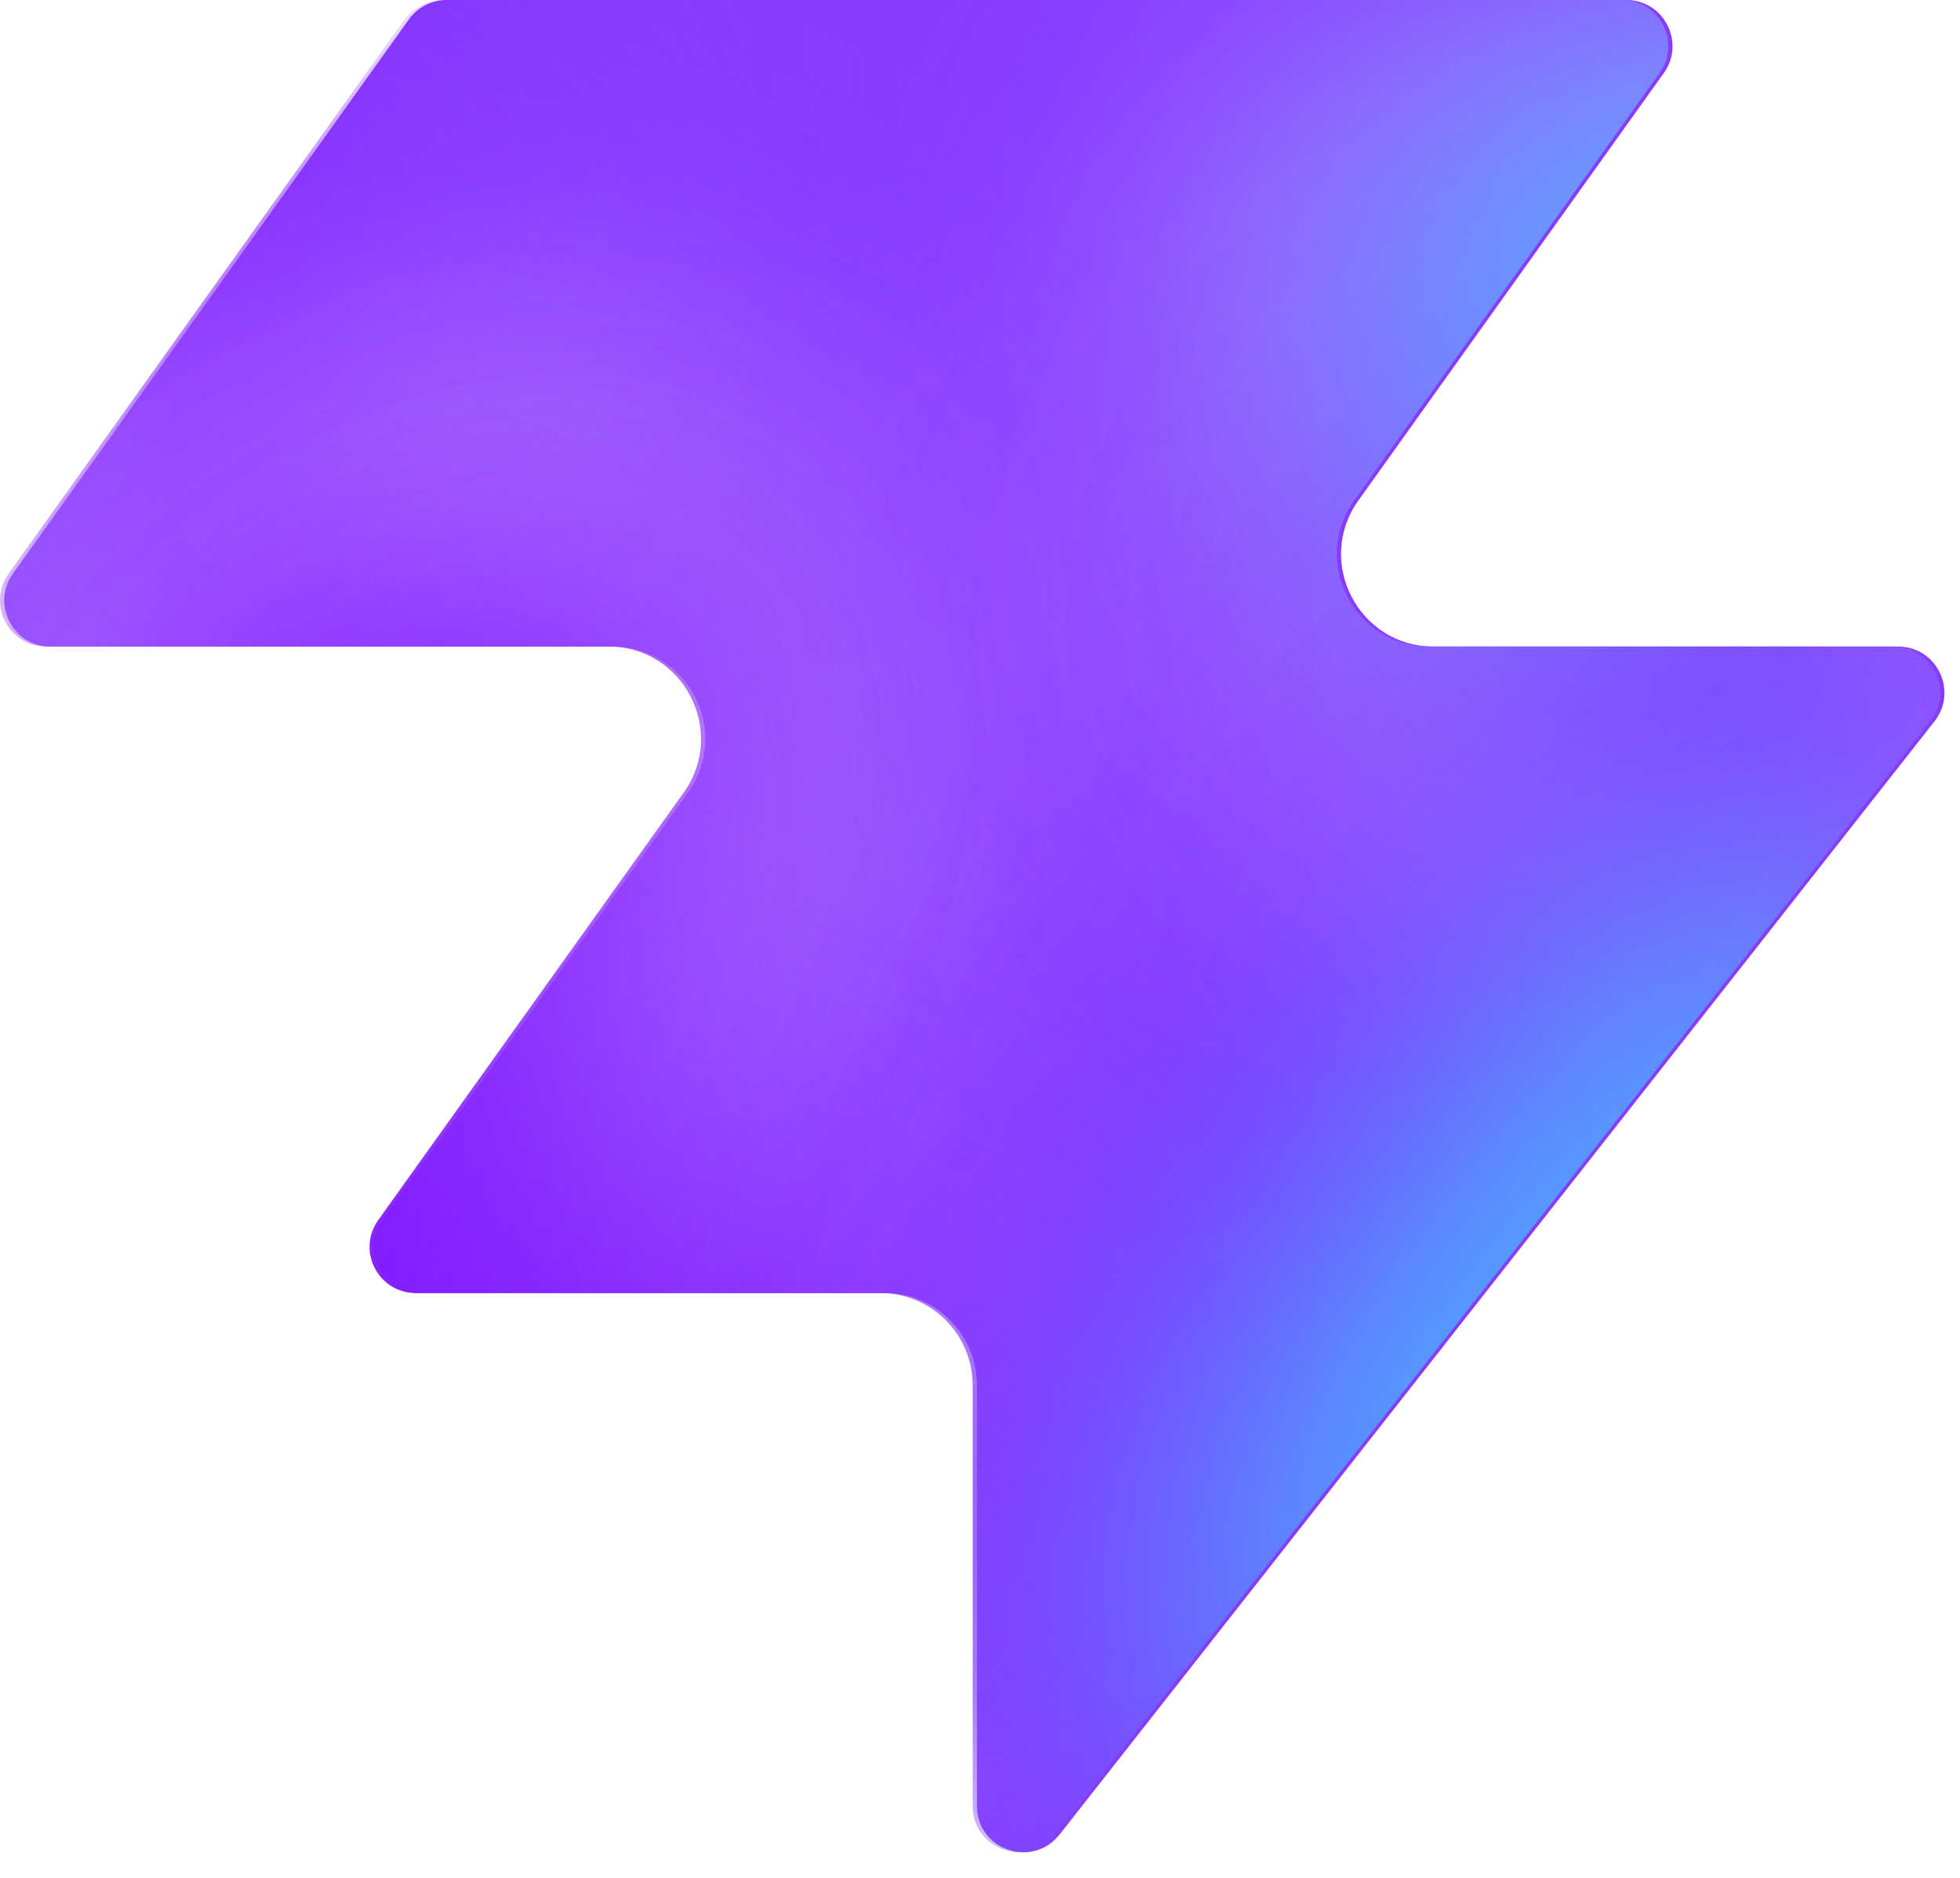
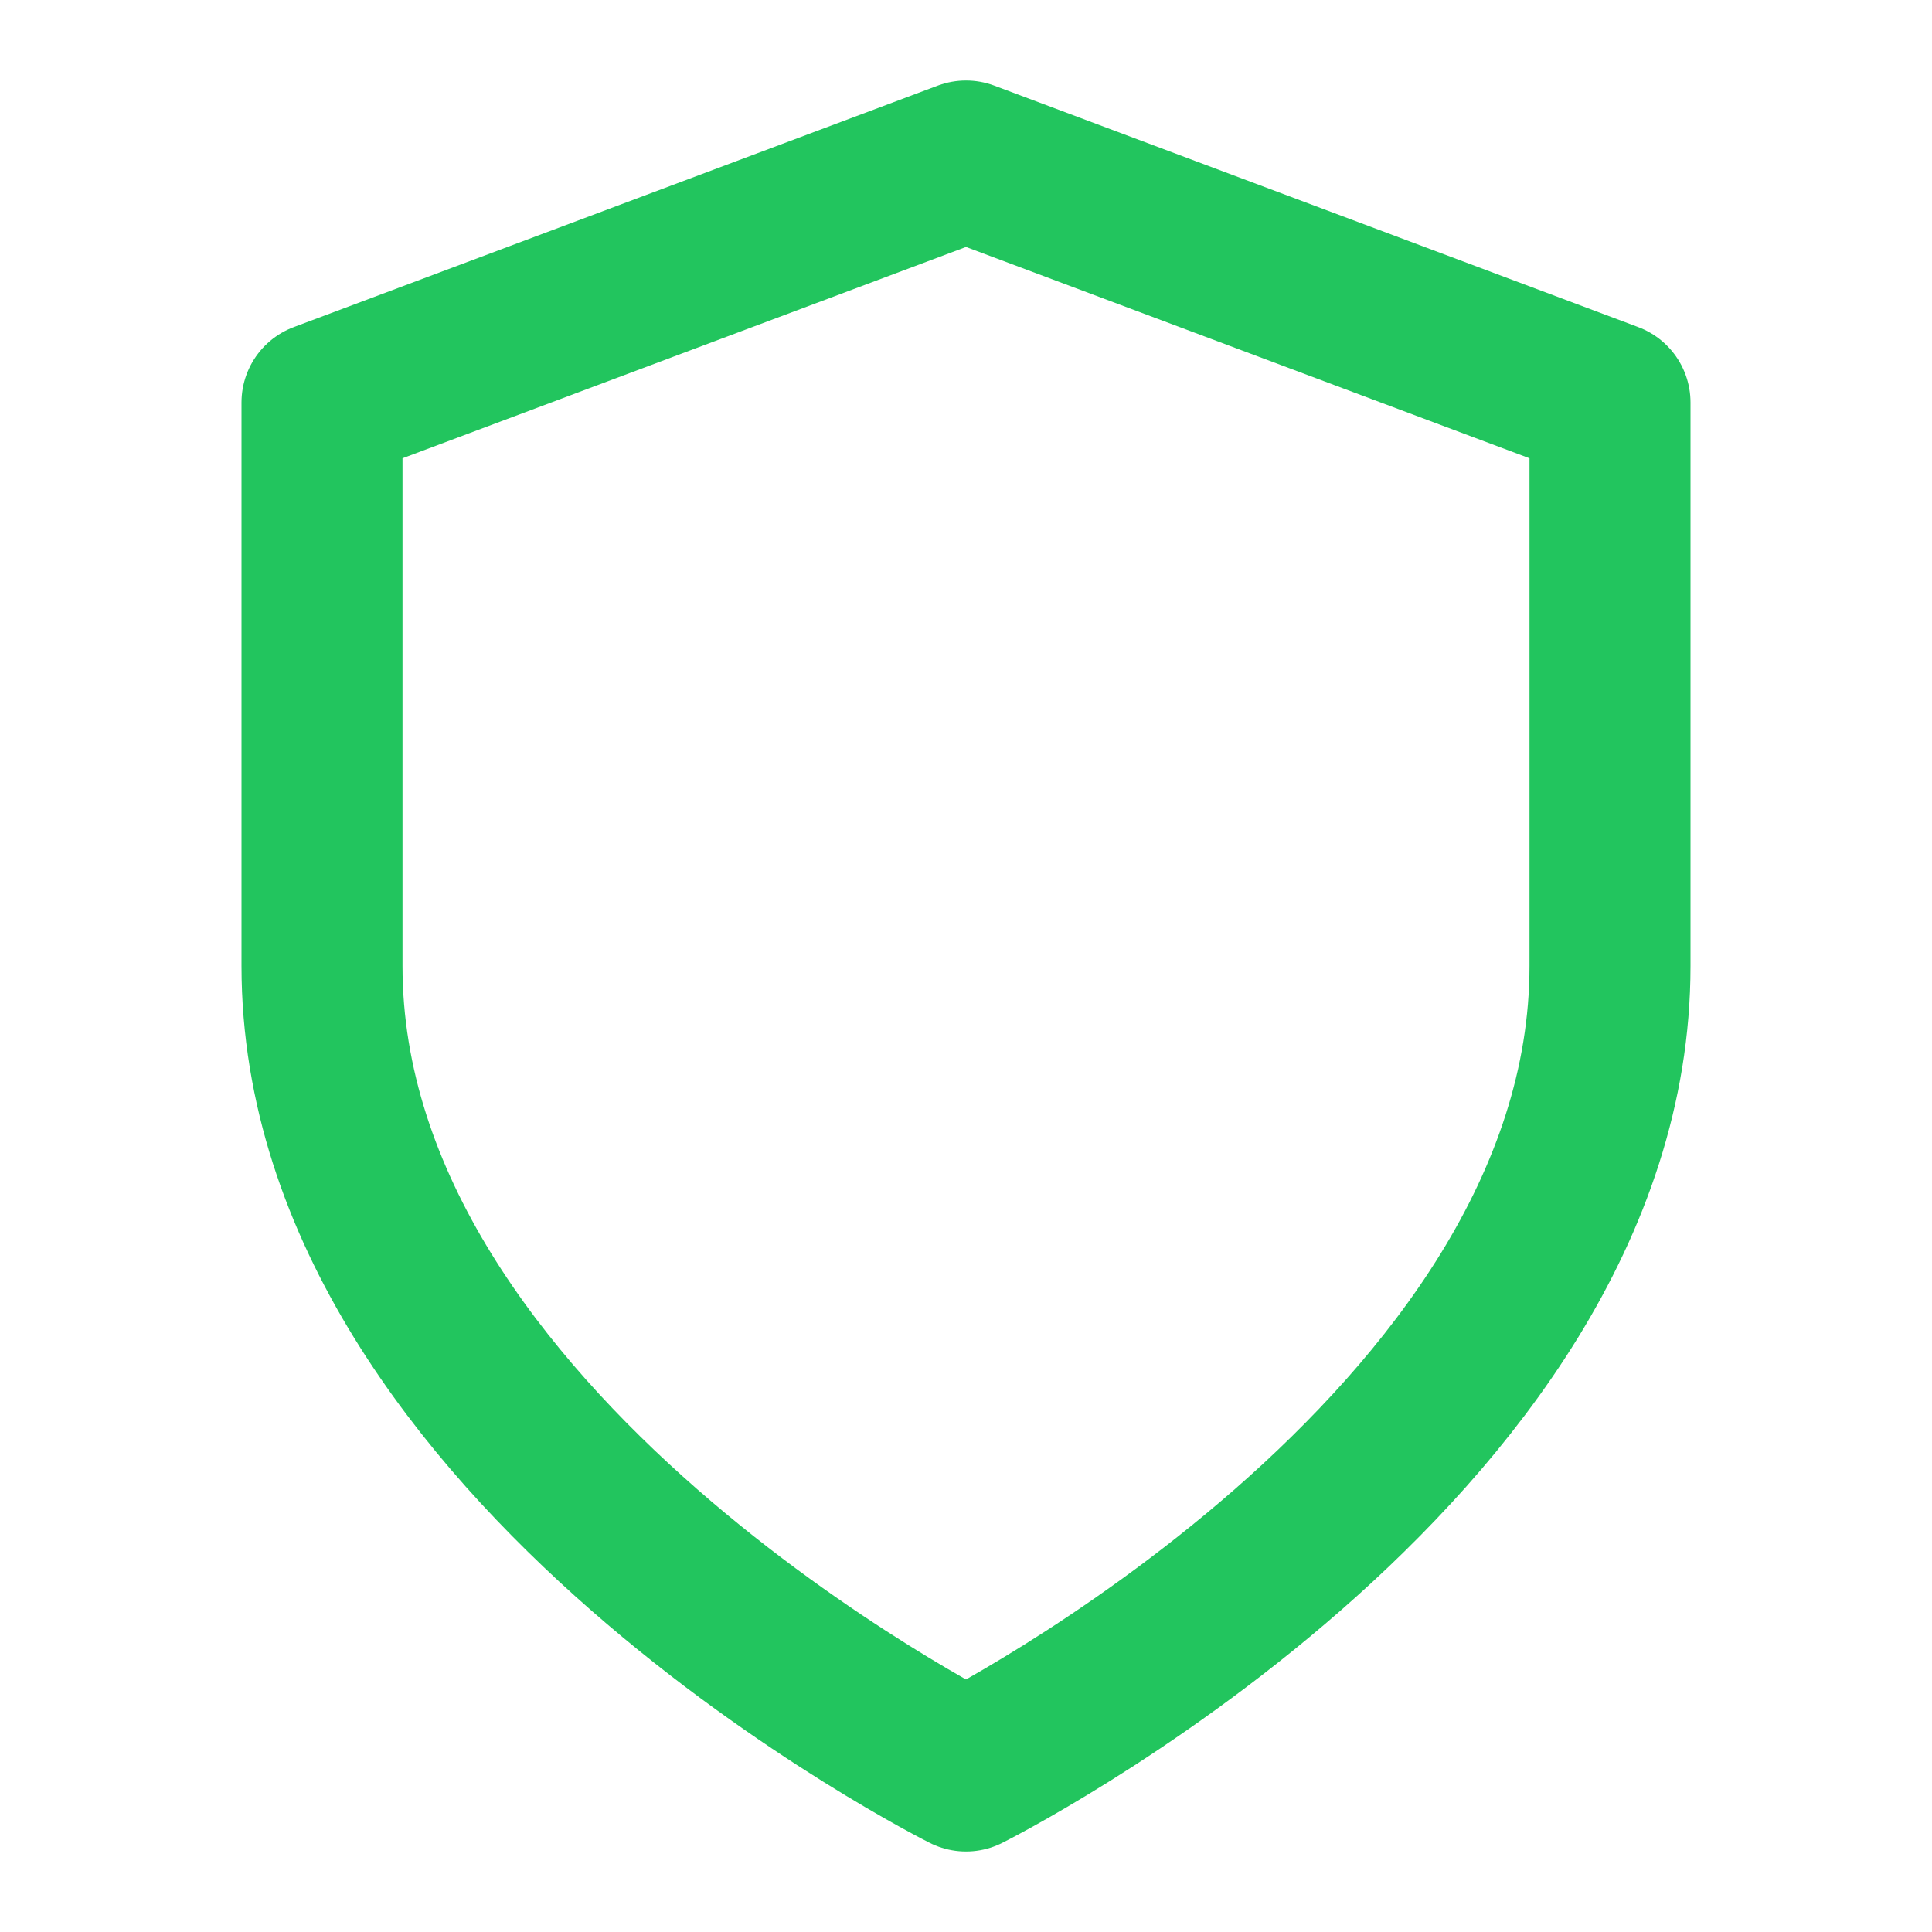
- <svg xmlns="http://www.w3.org/2000/svg" width="48" height="46" fill="none" viewBox="0 0 48 46">
-   <path fill="#863bff" d="M25.946 44.938c-.664.845-2.021.375-2.021-.698V33.937a2.26 2.26 0 0 0-2.262-2.262H10.287c-.92 0-1.456-1.04-.92-1.788l7.48-10.471c1.07-1.497 0-3.578-1.842-3.578H1.237c-.92 0-1.456-1.04-.92-1.788L10.013.474c.214-.297.556-.474.92-.474h28.894c.92 0 1.456 1.04.92 1.788l-7.48 10.471c-1.07 1.498 0 3.579 1.842 3.579h11.377c.943 0 1.473 1.088.89 1.83L25.947 44.94z" style="fill:#863bff;fill:color(display-p3 .525 .23 1);fill-opacity:1" />
-   <mask id="a" width="48" height="46" x="0" y="0" maskUnits="userSpaceOnUse" style="mask-type:alpha">
-     <path fill="#000" d="M25.842 44.938c-.664.844-2.021.375-2.021-.698V33.937a2.26 2.26 0 0 0-2.262-2.262H10.183c-.92 0-1.456-1.04-.92-1.788l7.48-10.471c1.07-1.498 0-3.579-1.842-3.579H1.133c-.92 0-1.456-1.04-.92-1.787L9.91.473c.214-.297.556-.474.92-.474h28.894c.92 0 1.456 1.04.92 1.788l-7.48 10.471c-1.07 1.498 0 3.578 1.842 3.578h11.377c.943 0 1.473 1.088.89 1.832L25.843 44.94z" style="fill:#000;fill-opacity:1" />
-   </mask>
-   <g mask="url(#a)">
-     <g filter="url(#b)">
-       <ellipse cx="5.508" cy="14.704" fill="#ede6ff" rx="5.508" ry="14.704" style="fill:#ede6ff;fill:color(display-p3 .927 .903 1);fill-opacity:1" transform="matrix(.00324 1 1 -.00324 -4.47 31.516)" />
-     </g>
-     <g filter="url(#c)">
-       <ellipse cx="10.399" cy="29.851" fill="#ede6ff" rx="10.399" ry="29.851" style="fill:#ede6ff;fill:color(display-p3 .927 .903 1);fill-opacity:1" transform="matrix(.00324 1 1 -.00324 -39.328 7.883)" />
-     </g>
-     <g filter="url(#d)">
-       <ellipse cx="5.508" cy="30.487" fill="#7e14ff" rx="5.508" ry="30.487" style="fill:#7e14ff;fill:color(display-p3 .492 .077 1);fill-opacity:1" transform="rotate(89.814 -25.913 -14.639)scale(1 -1)" />
-     </g>
-     <g filter="url(#e)">
-       <ellipse cx="5.508" cy="30.599" fill="#7e14ff" rx="5.508" ry="30.599" style="fill:#7e14ff;fill:color(display-p3 .492 .077 1);fill-opacity:1" transform="rotate(89.814 -32.644 -3.334)scale(1 -1)" />
-     </g>
-     <g filter="url(#f)">
-       <ellipse cx="5.508" cy="30.599" fill="#7e14ff" rx="5.508" ry="30.599" style="fill:#7e14ff;fill:color(display-p3 .492 .077 1);fill-opacity:1" transform="matrix(.00324 1 1 -.00324 -34.34 30.47)" />
-     </g>
-     <g filter="url(#g)">
-       <ellipse cx="14.072" cy="22.078" fill="#ede6ff" rx="14.072" ry="22.078" style="fill:#ede6ff;fill:color(display-p3 .927 .903 1);fill-opacity:1" transform="rotate(93.35 24.506 48.493)scale(-1 1)" />
-     </g>
-     <g filter="url(#h)">
-       <ellipse cx="3.47" cy="21.501" fill="#7e14ff" rx="3.47" ry="21.501" style="fill:#7e14ff;fill:color(display-p3 .492 .077 1);fill-opacity:1" transform="rotate(89.009 28.708 47.59)scale(-1 1)" />
-     </g>
-     <g filter="url(#i)">
-       <ellipse cx="3.47" cy="21.501" fill="#7e14ff" rx="3.47" ry="21.501" style="fill:#7e14ff;fill:color(display-p3 .492 .077 1);fill-opacity:1" transform="rotate(89.009 28.708 47.59)scale(-1 1)" />
-     </g>
-     <g filter="url(#j)">
-       <ellipse cx=".387" cy="8.972" fill="#7e14ff" rx="4.407" ry="29.108" style="fill:#7e14ff;fill:color(display-p3 .492 .077 1);fill-opacity:1" transform="rotate(39.51 .387 8.972)" />
-     </g>
-     <g filter="url(#k)">
-       <ellipse cx="47.523" cy="-6.092" fill="#7e14ff" rx="4.407" ry="29.108" style="fill:#7e14ff;fill:color(display-p3 .492 .077 1);fill-opacity:1" transform="rotate(37.892 47.523 -6.092)" />
-     </g>
-     <g filter="url(#l)">
-       <ellipse cx="41.412" cy="6.333" fill="#47bfff" rx="5.971" ry="9.665" style="fill:#47bfff;fill:color(display-p3 .28 .748 1);fill-opacity:1" transform="rotate(37.892 41.412 6.333)" />
-     </g>
-     <g filter="url(#m)">
-       <ellipse cx="-1.879" cy="38.332" fill="#7e14ff" rx="4.407" ry="29.108" style="fill:#7e14ff;fill:color(display-p3 .492 .077 1);fill-opacity:1" transform="rotate(37.892 -1.88 38.332)" />
-     </g>
-     <g filter="url(#n)">
-       <ellipse cx="-1.879" cy="38.332" fill="#7e14ff" rx="4.407" ry="29.108" style="fill:#7e14ff;fill:color(display-p3 .492 .077 1);fill-opacity:1" transform="rotate(37.892 -1.88 38.332)" />
-     </g>
-     <g filter="url(#o)">
-       <ellipse cx="35.651" cy="29.907" fill="#7e14ff" rx="4.407" ry="29.108" style="fill:#7e14ff;fill:color(display-p3 .492 .077 1);fill-opacity:1" transform="rotate(37.892 35.651 29.907)" />
-     </g>
-     <g filter="url(#p)">
-       <ellipse cx="38.418" cy="32.4" fill="#47bfff" rx="5.971" ry="15.297" style="fill:#47bfff;fill:color(display-p3 .28 .748 1);fill-opacity:1" transform="rotate(37.892 38.418 32.4)" />
-     </g>
-   </g>
-   <defs>
-     <filter id="b" width="60.045" height="41.654" x="-19.77" y="16.149" color-interpolation-filters="sRGB" filterUnits="userSpaceOnUse">
-       <feFlood flood-opacity="0" result="BackgroundImageFix" />
-       <feBlend in="SourceGraphic" in2="BackgroundImageFix" result="shape" />
-       <feGaussianBlur result="effect1_foregroundBlur_2002_17158" stdDeviation="7.659" />
-     </filter>
-     <filter id="c" width="90.34" height="51.437" x="-54.613" y="-7.533" color-interpolation-filters="sRGB" filterUnits="userSpaceOnUse">
-       <feFlood flood-opacity="0" result="BackgroundImageFix" />
-       <feBlend in="SourceGraphic" in2="BackgroundImageFix" result="shape" />
-       <feGaussianBlur result="effect1_foregroundBlur_2002_17158" stdDeviation="7.659" />
-     </filter>
-     <filter id="d" width="79.355" height="29.4" x="-49.64" y="2.03" color-interpolation-filters="sRGB" filterUnits="userSpaceOnUse">
-       <feFlood flood-opacity="0" result="BackgroundImageFix" />
-       <feBlend in="SourceGraphic" in2="BackgroundImageFix" result="shape" />
-       <feGaussianBlur result="effect1_foregroundBlur_2002_17158" stdDeviation="4.596" />
-     </filter>
-     <filter id="e" width="79.579" height="29.4" x="-45.045" y="20.029" color-interpolation-filters="sRGB" filterUnits="userSpaceOnUse">
-       <feFlood flood-opacity="0" result="BackgroundImageFix" />
-       <feBlend in="SourceGraphic" in2="BackgroundImageFix" result="shape" />
-       <feGaussianBlur result="effect1_foregroundBlur_2002_17158" stdDeviation="4.596" />
-     </filter>
-     <filter id="f" width="79.579" height="29.4" x="-43.513" y="21.178" color-interpolation-filters="sRGB" filterUnits="userSpaceOnUse">
-       <feFlood flood-opacity="0" result="BackgroundImageFix" />
-       <feBlend in="SourceGraphic" in2="BackgroundImageFix" result="shape" />
-       <feGaussianBlur result="effect1_foregroundBlur_2002_17158" stdDeviation="4.596" />
-     </filter>
-     <filter id="g" width="74.749" height="58.852" x="15.756" y="-17.901" color-interpolation-filters="sRGB" filterUnits="userSpaceOnUse">
-       <feFlood flood-opacity="0" result="BackgroundImageFix" />
-       <feBlend in="SourceGraphic" in2="BackgroundImageFix" result="shape" />
-       <feGaussianBlur result="effect1_foregroundBlur_2002_17158" stdDeviation="7.659" />
-     </filter>
-     <filter id="h" width="61.377" height="25.362" x="23.548" y="2.284" color-interpolation-filters="sRGB" filterUnits="userSpaceOnUse">
-       <feFlood flood-opacity="0" result="BackgroundImageFix" />
-       <feBlend in="SourceGraphic" in2="BackgroundImageFix" result="shape" />
-       <feGaussianBlur result="effect1_foregroundBlur_2002_17158" stdDeviation="4.596" />
-     </filter>
-     <filter id="i" width="61.377" height="25.362" x="23.548" y="2.284" color-interpolation-filters="sRGB" filterUnits="userSpaceOnUse">
-       <feFlood flood-opacity="0" result="BackgroundImageFix" />
-       <feBlend in="SourceGraphic" in2="BackgroundImageFix" result="shape" />
-       <feGaussianBlur result="effect1_foregroundBlur_2002_17158" stdDeviation="4.596" />
-     </filter>
-     <filter id="j" width="56.045" height="63.649" x="-27.636" y="-22.853" color-interpolation-filters="sRGB" filterUnits="userSpaceOnUse">
-       <feFlood flood-opacity="0" result="BackgroundImageFix" />
-       <feBlend in="SourceGraphic" in2="BackgroundImageFix" result="shape" />
-       <feGaussianBlur result="effect1_foregroundBlur_2002_17158" stdDeviation="4.596" />
-     </filter>
-     <filter id="k" width="54.814" height="64.646" x="20.116" y="-38.415" color-interpolation-filters="sRGB" filterUnits="userSpaceOnUse">
-       <feFlood flood-opacity="0" result="BackgroundImageFix" />
-       <feBlend in="SourceGraphic" in2="BackgroundImageFix" result="shape" />
-       <feGaussianBlur result="effect1_foregroundBlur_2002_17158" stdDeviation="4.596" />
-     </filter>
-     <filter id="l" width="33.541" height="35.313" x="24.641" y="-11.323" color-interpolation-filters="sRGB" filterUnits="userSpaceOnUse">
-       <feFlood flood-opacity="0" result="BackgroundImageFix" />
-       <feBlend in="SourceGraphic" in2="BackgroundImageFix" result="shape" />
-       <feGaussianBlur result="effect1_foregroundBlur_2002_17158" stdDeviation="4.596" />
-     </filter>
-     <filter id="m" width="54.814" height="64.646" x="-29.286" y="6.009" color-interpolation-filters="sRGB" filterUnits="userSpaceOnUse">
-       <feFlood flood-opacity="0" result="BackgroundImageFix" />
-       <feBlend in="SourceGraphic" in2="BackgroundImageFix" result="shape" />
-       <feGaussianBlur result="effect1_foregroundBlur_2002_17158" stdDeviation="4.596" />
-     </filter>
-     <filter id="n" width="54.814" height="64.646" x="-29.286" y="6.009" color-interpolation-filters="sRGB" filterUnits="userSpaceOnUse">
-       <feFlood flood-opacity="0" result="BackgroundImageFix" />
-       <feBlend in="SourceGraphic" in2="BackgroundImageFix" result="shape" />
-       <feGaussianBlur result="effect1_foregroundBlur_2002_17158" stdDeviation="4.596" />
-     </filter>
-     <filter id="o" width="54.814" height="64.646" x="8.244" y="-2.416" color-interpolation-filters="sRGB" filterUnits="userSpaceOnUse">
-       <feFlood flood-opacity="0" result="BackgroundImageFix" />
-       <feBlend in="SourceGraphic" in2="BackgroundImageFix" result="shape" />
-       <feGaussianBlur result="effect1_foregroundBlur_2002_17158" stdDeviation="4.596" />
-     </filter>
-     <filter id="p" width="39.409" height="43.623" x="18.713" y="10.588" color-interpolation-filters="sRGB" filterUnits="userSpaceOnUse">
-       <feFlood flood-opacity="0" result="BackgroundImageFix" />
-       <feBlend in="SourceGraphic" in2="BackgroundImageFix" result="shape" />
-       <feGaussianBlur result="effect1_foregroundBlur_2002_17158" stdDeviation="4.596" />
-     </filter>
-   </defs>
+ <svg xmlns="http://www.w3.org/2000/svg" viewBox="0 0 24 24" fill="none" stroke="#22c55e" stroke-width="2" stroke-linecap="round" stroke-linejoin="round">
+   <path d="M12 22s8-4 8-10V5l-8-3-8 3v7c0 6 8 10 8 10z" />
</svg>
